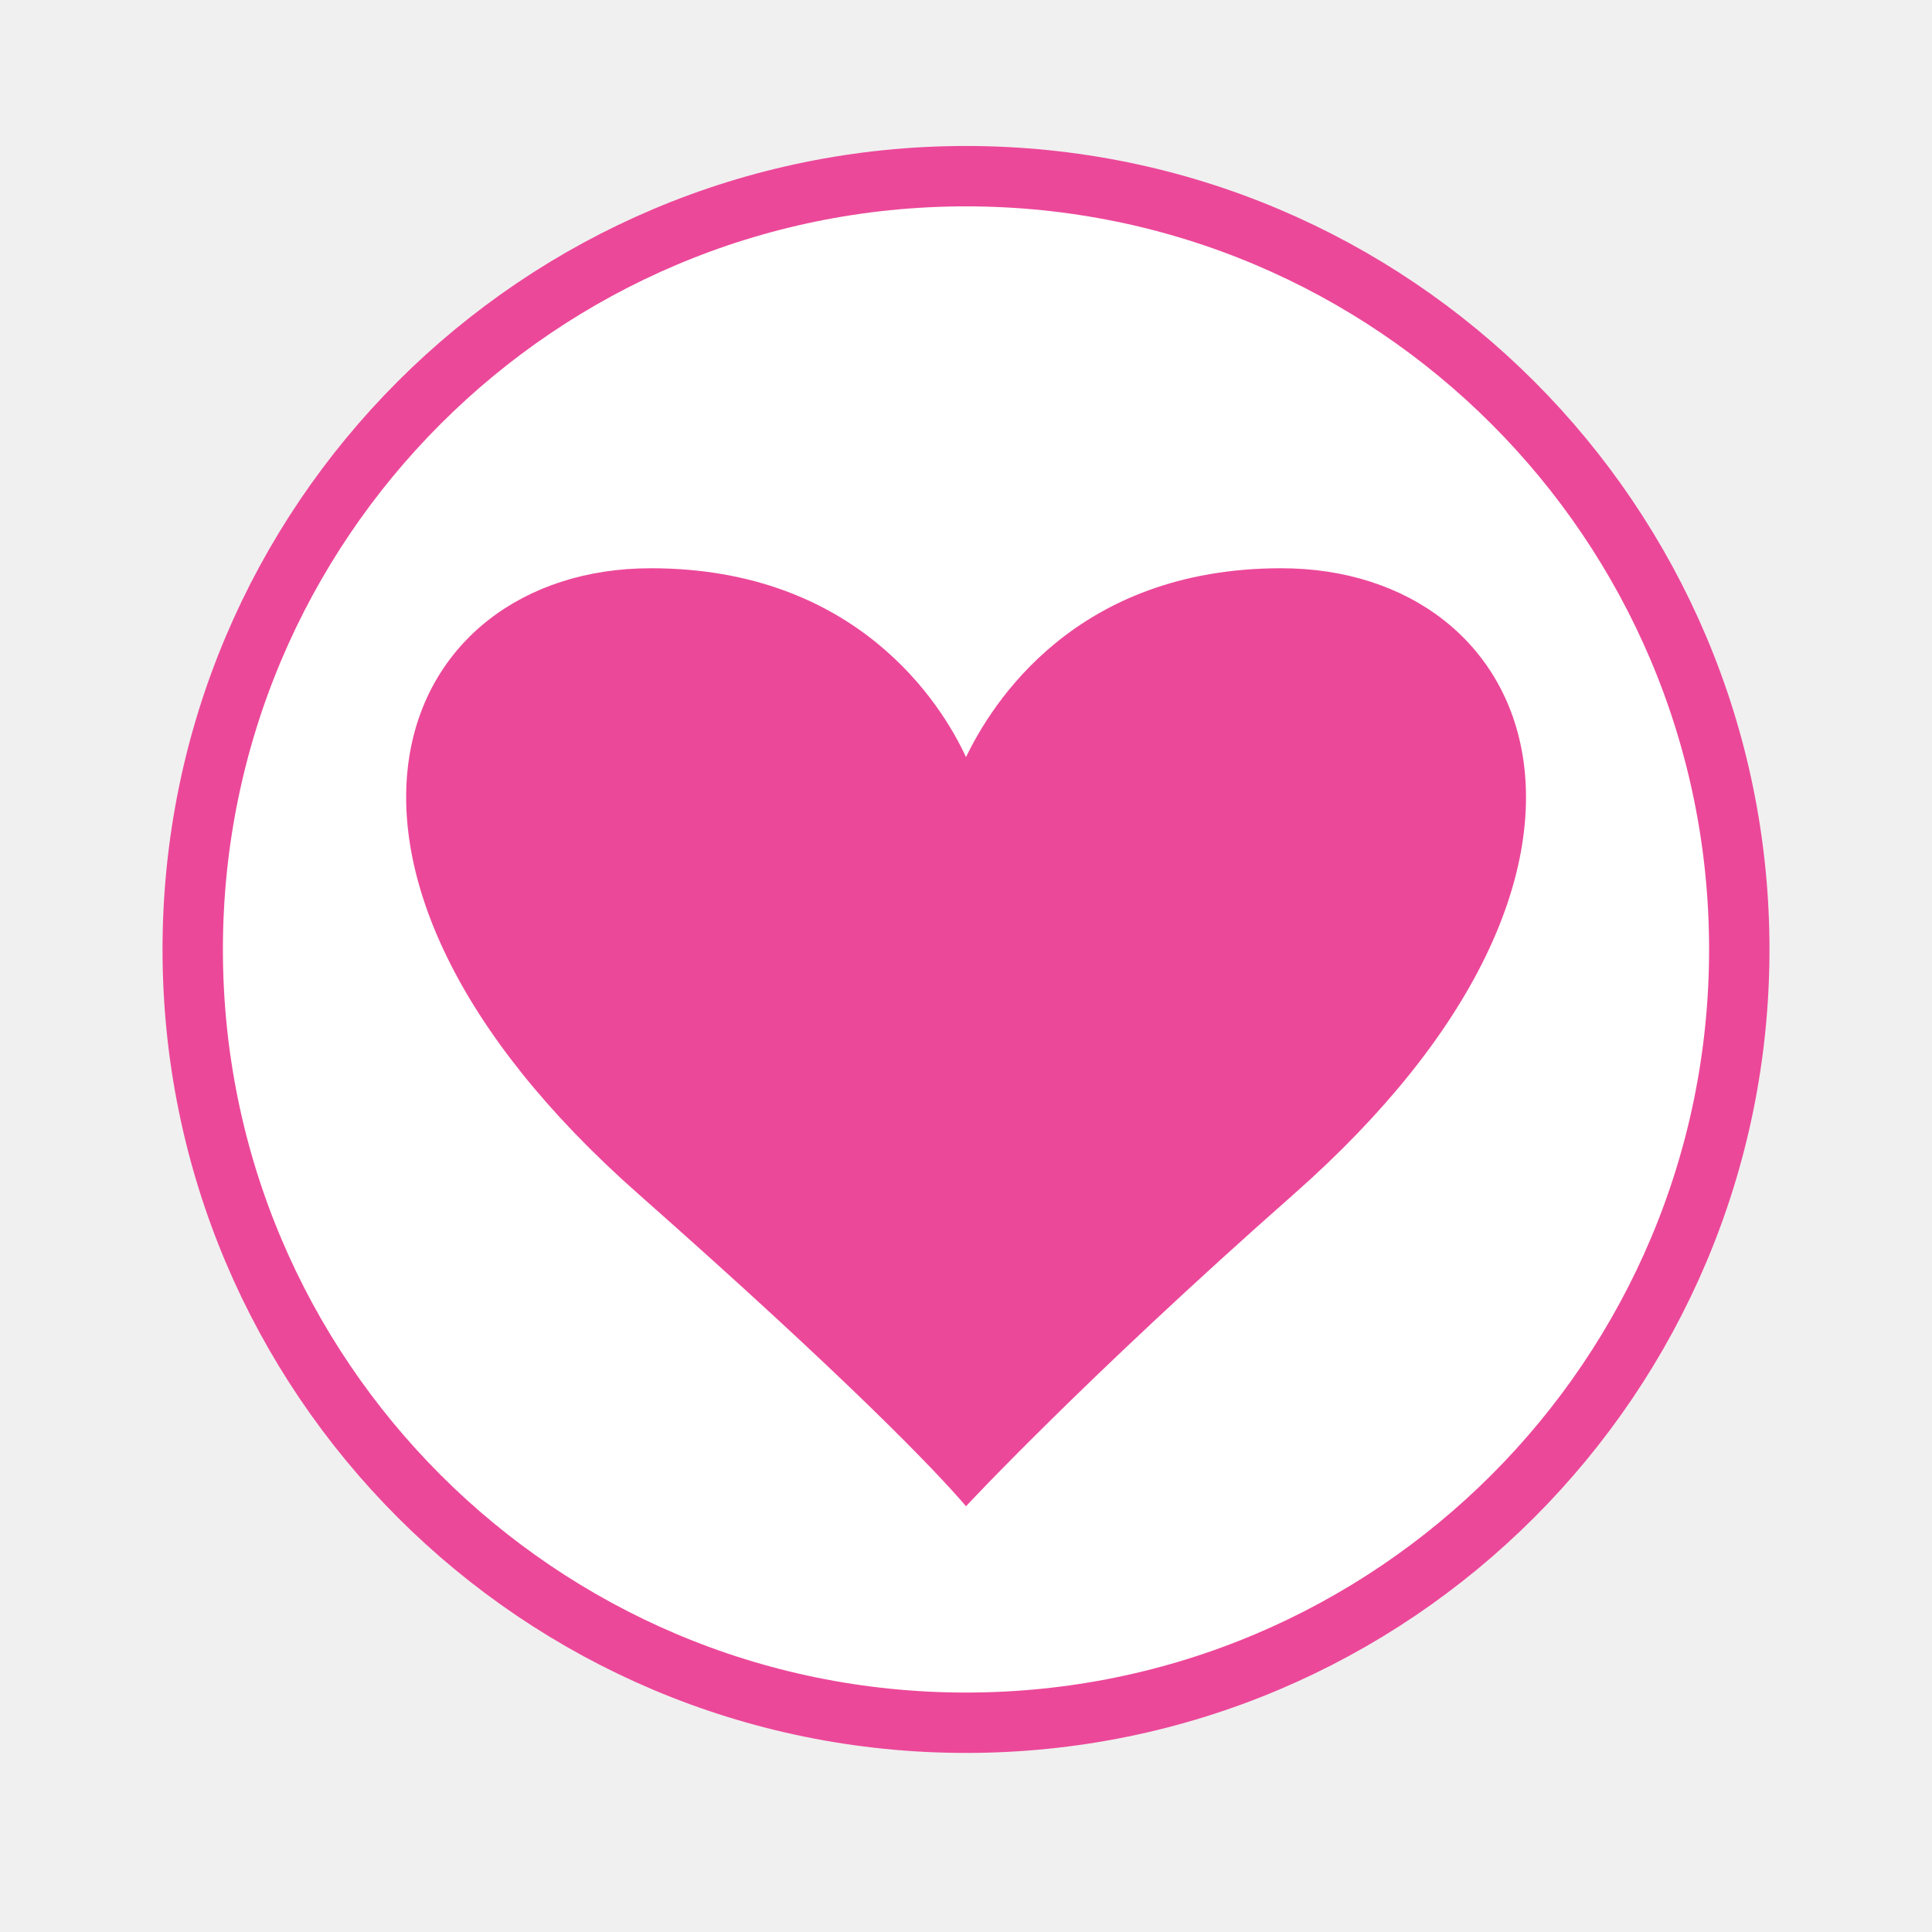
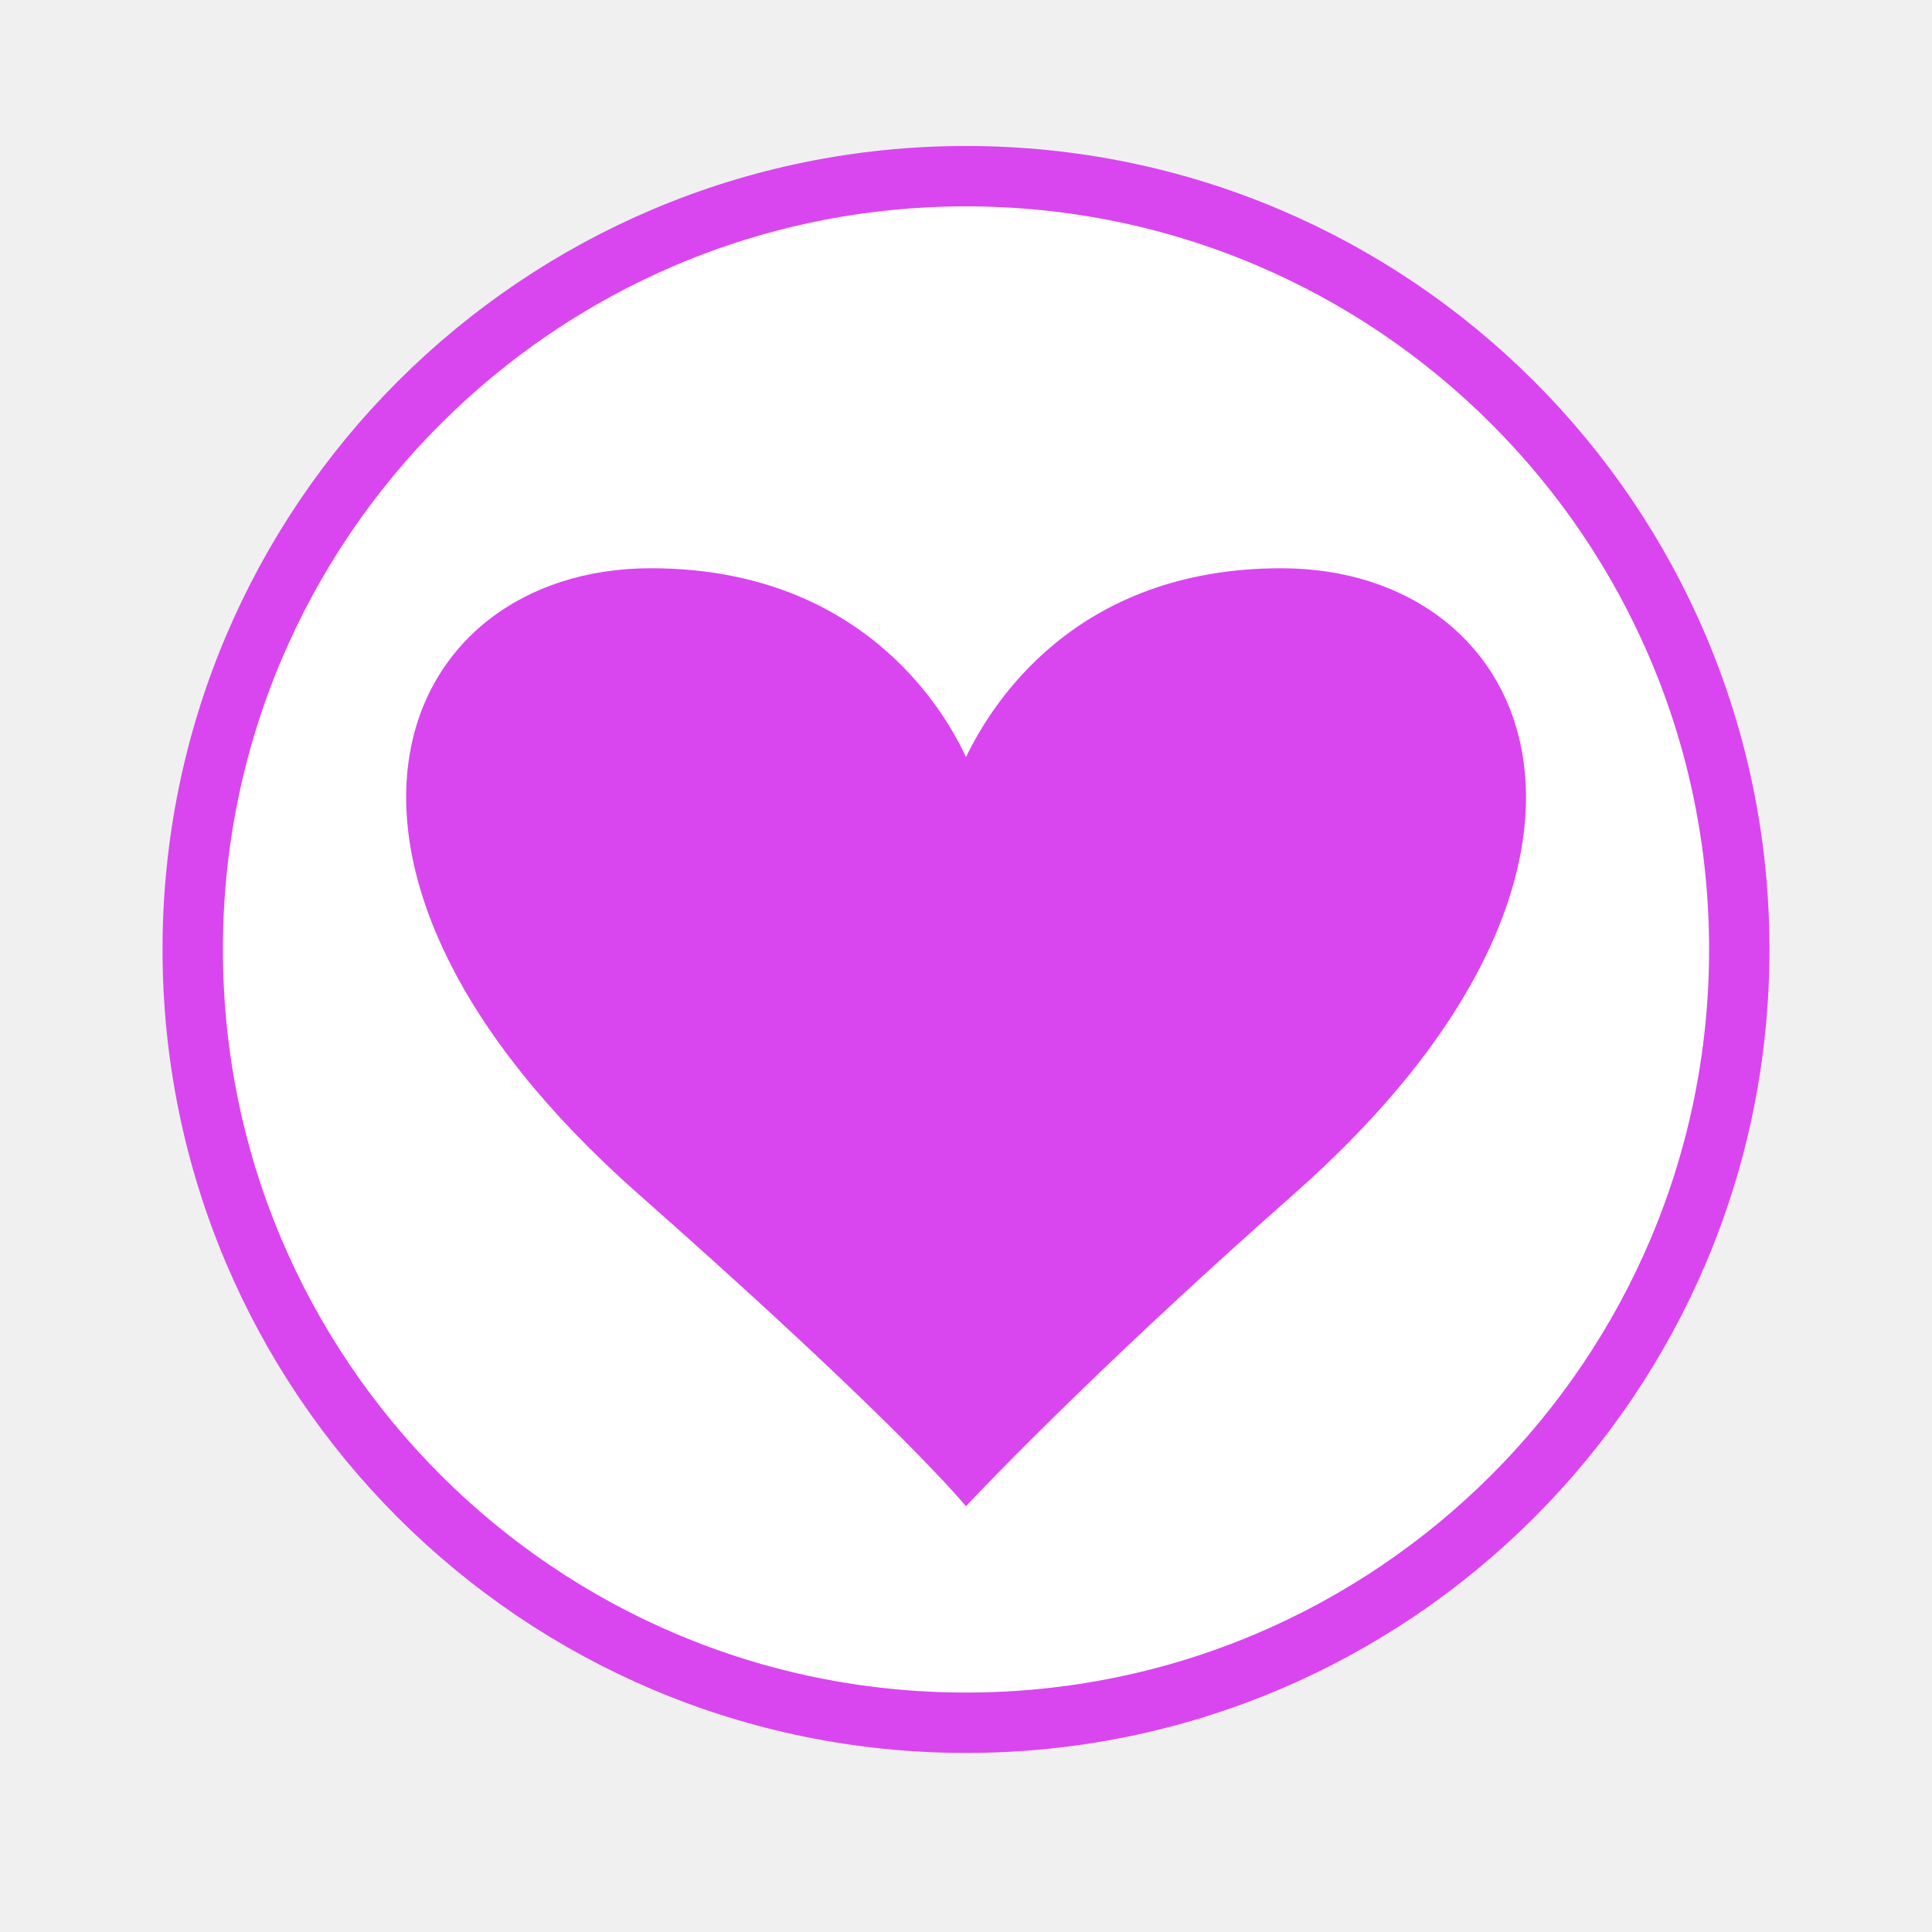
<svg xmlns="http://www.w3.org/2000/svg" width="160" height="160" viewBox="0 0 160 160">
  <defs>
-     <style>.cls-1{fill:#fff;stroke:#ec4899;stroke-miterlimit:10;stroke-width:5px;}.cls-2{fill:#ec4899}</style>
+     <style>.cls-1{fill:#fff;stroke:#d946ef;stroke-miterlimit:10;stroke-width:5px;}.cls-2{fill:#d946ef}</style>
  </defs>
  <g id="health">
    <circle class="cls-1" cx="80" cy="78.63" r="64.04" />
    <path class="cls-2" d="M106.1,47.06c-17.1,0-24,11.29-26.1,15.64-2-4.35-9-15.64-26.1-15.64-21.18,0-31.88,24.63-1,51.85C70.15,114.15,77.49,121.79,80,124.74c0,0,9.85-10.59,27.13-25.83C138,71.69,127.28,47.06,106.1,47.06Z" />
  </g>
</svg>
